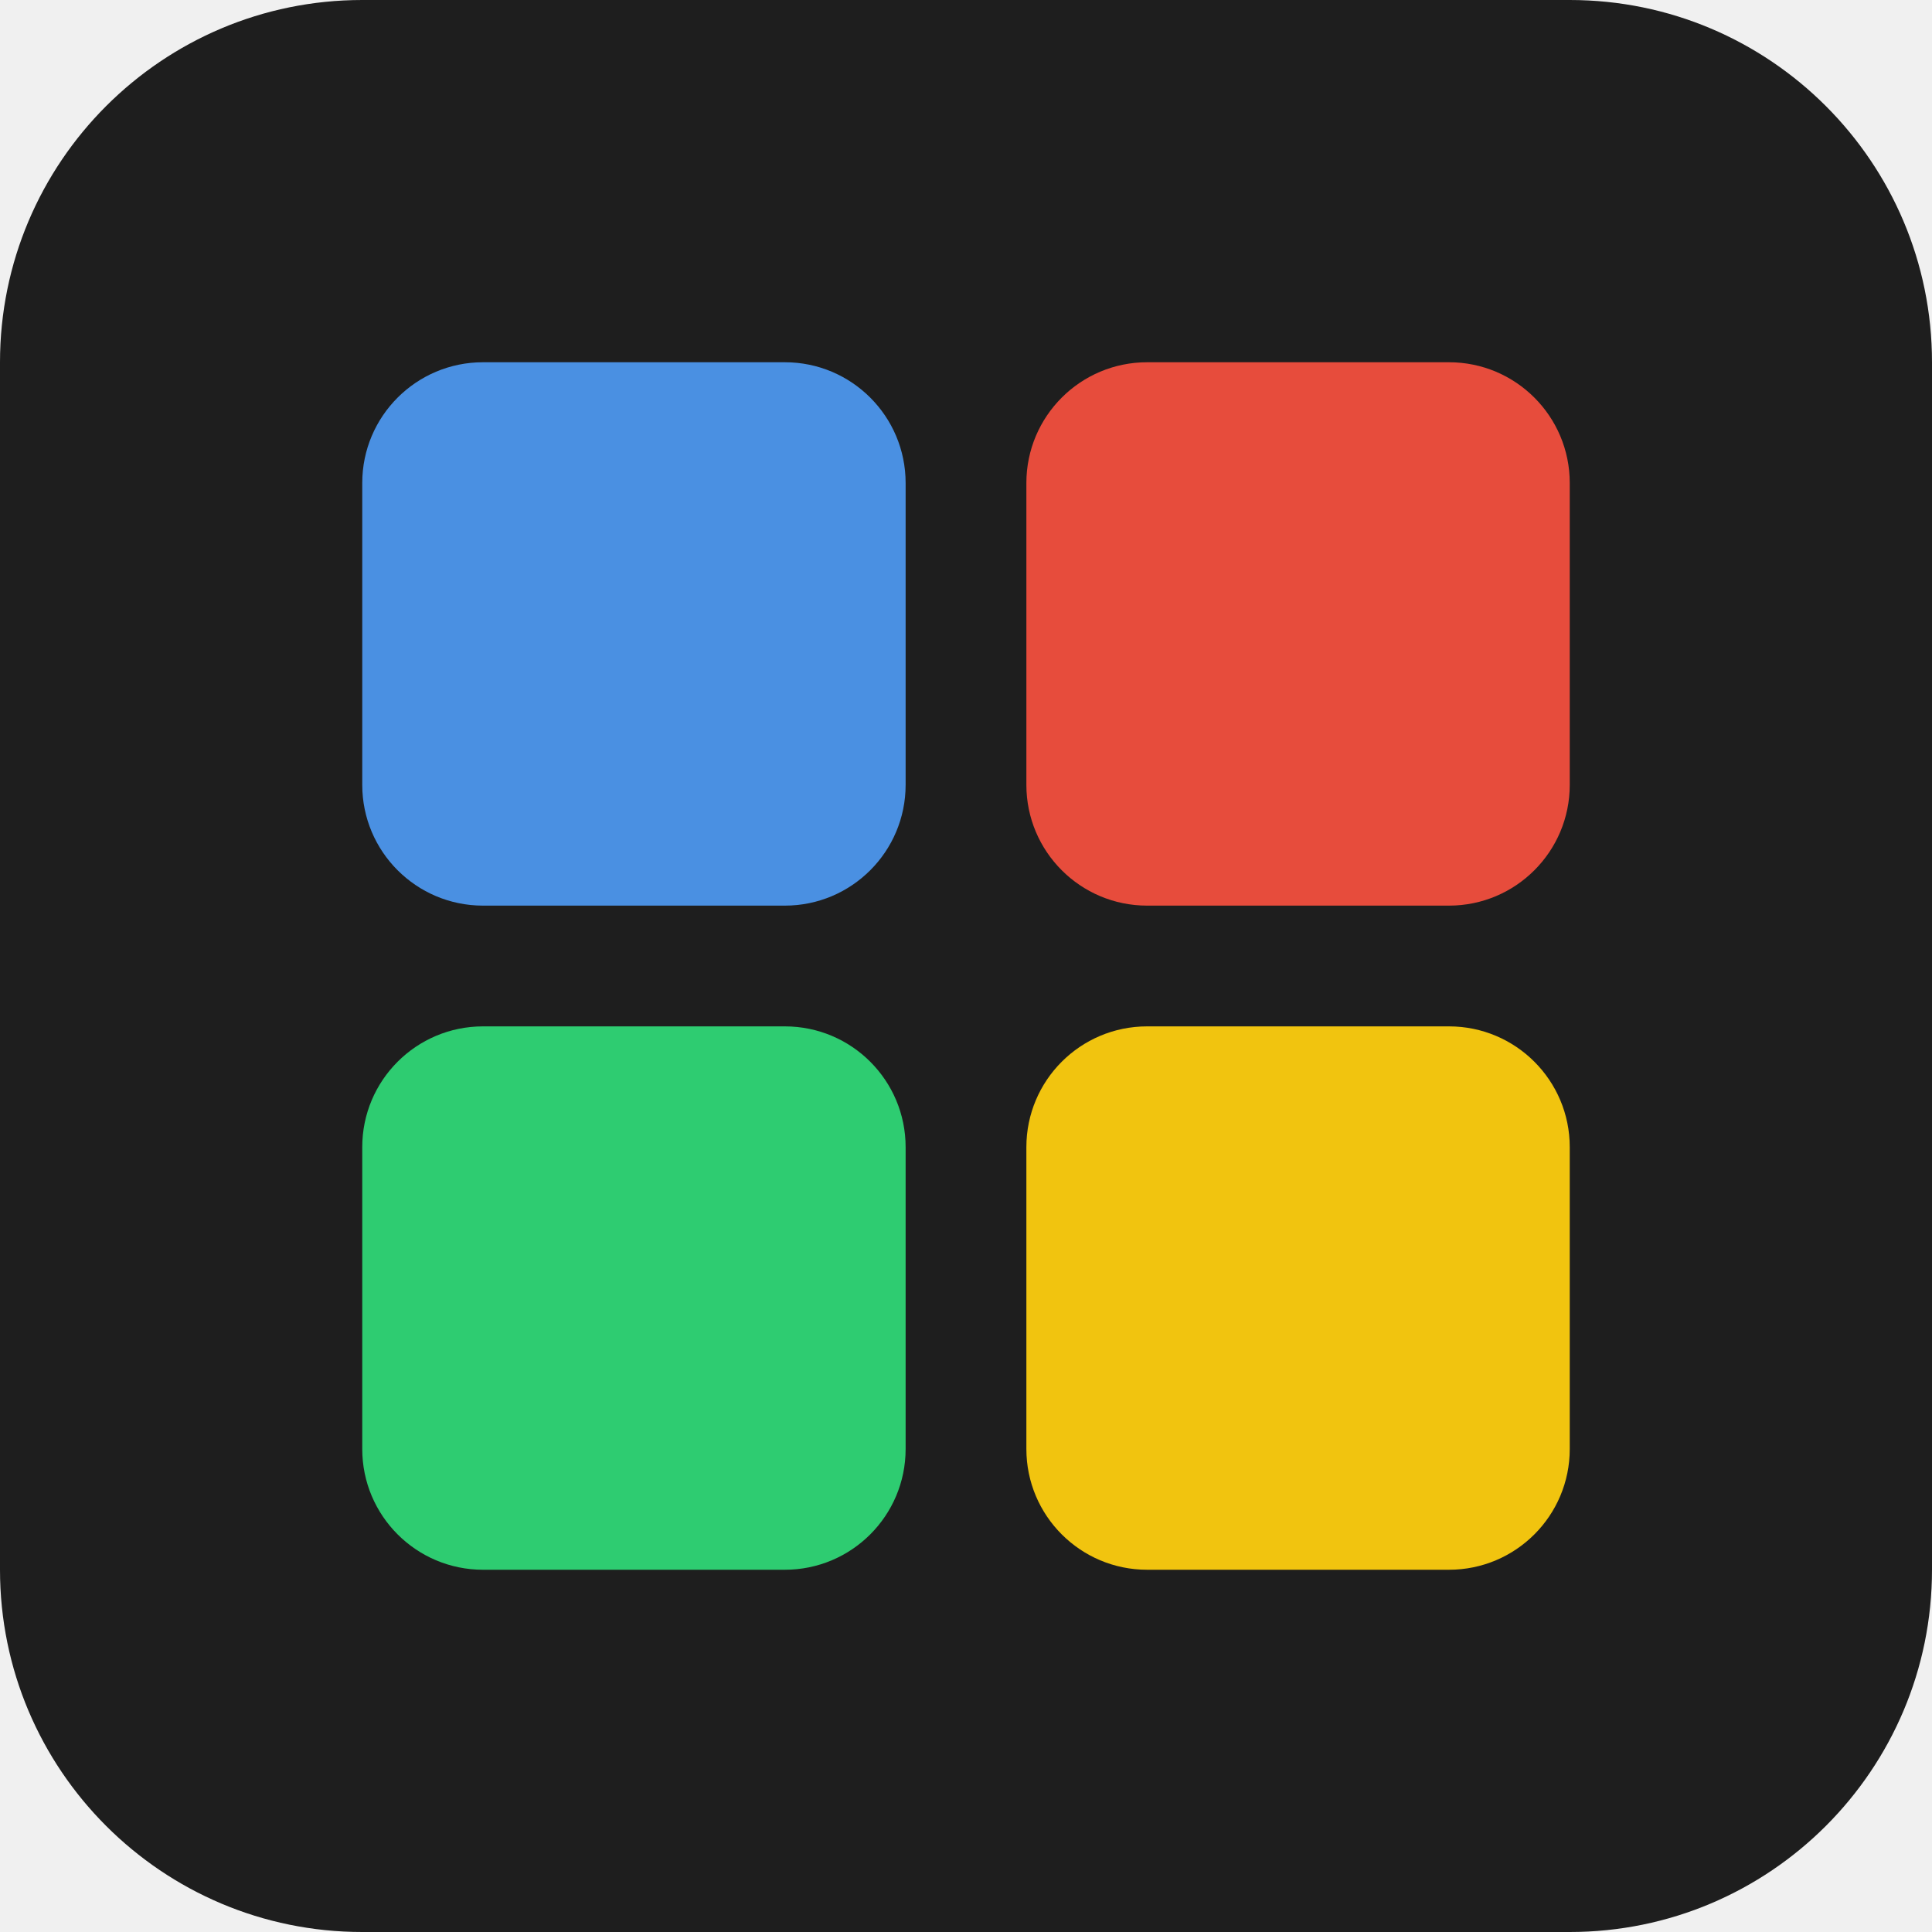
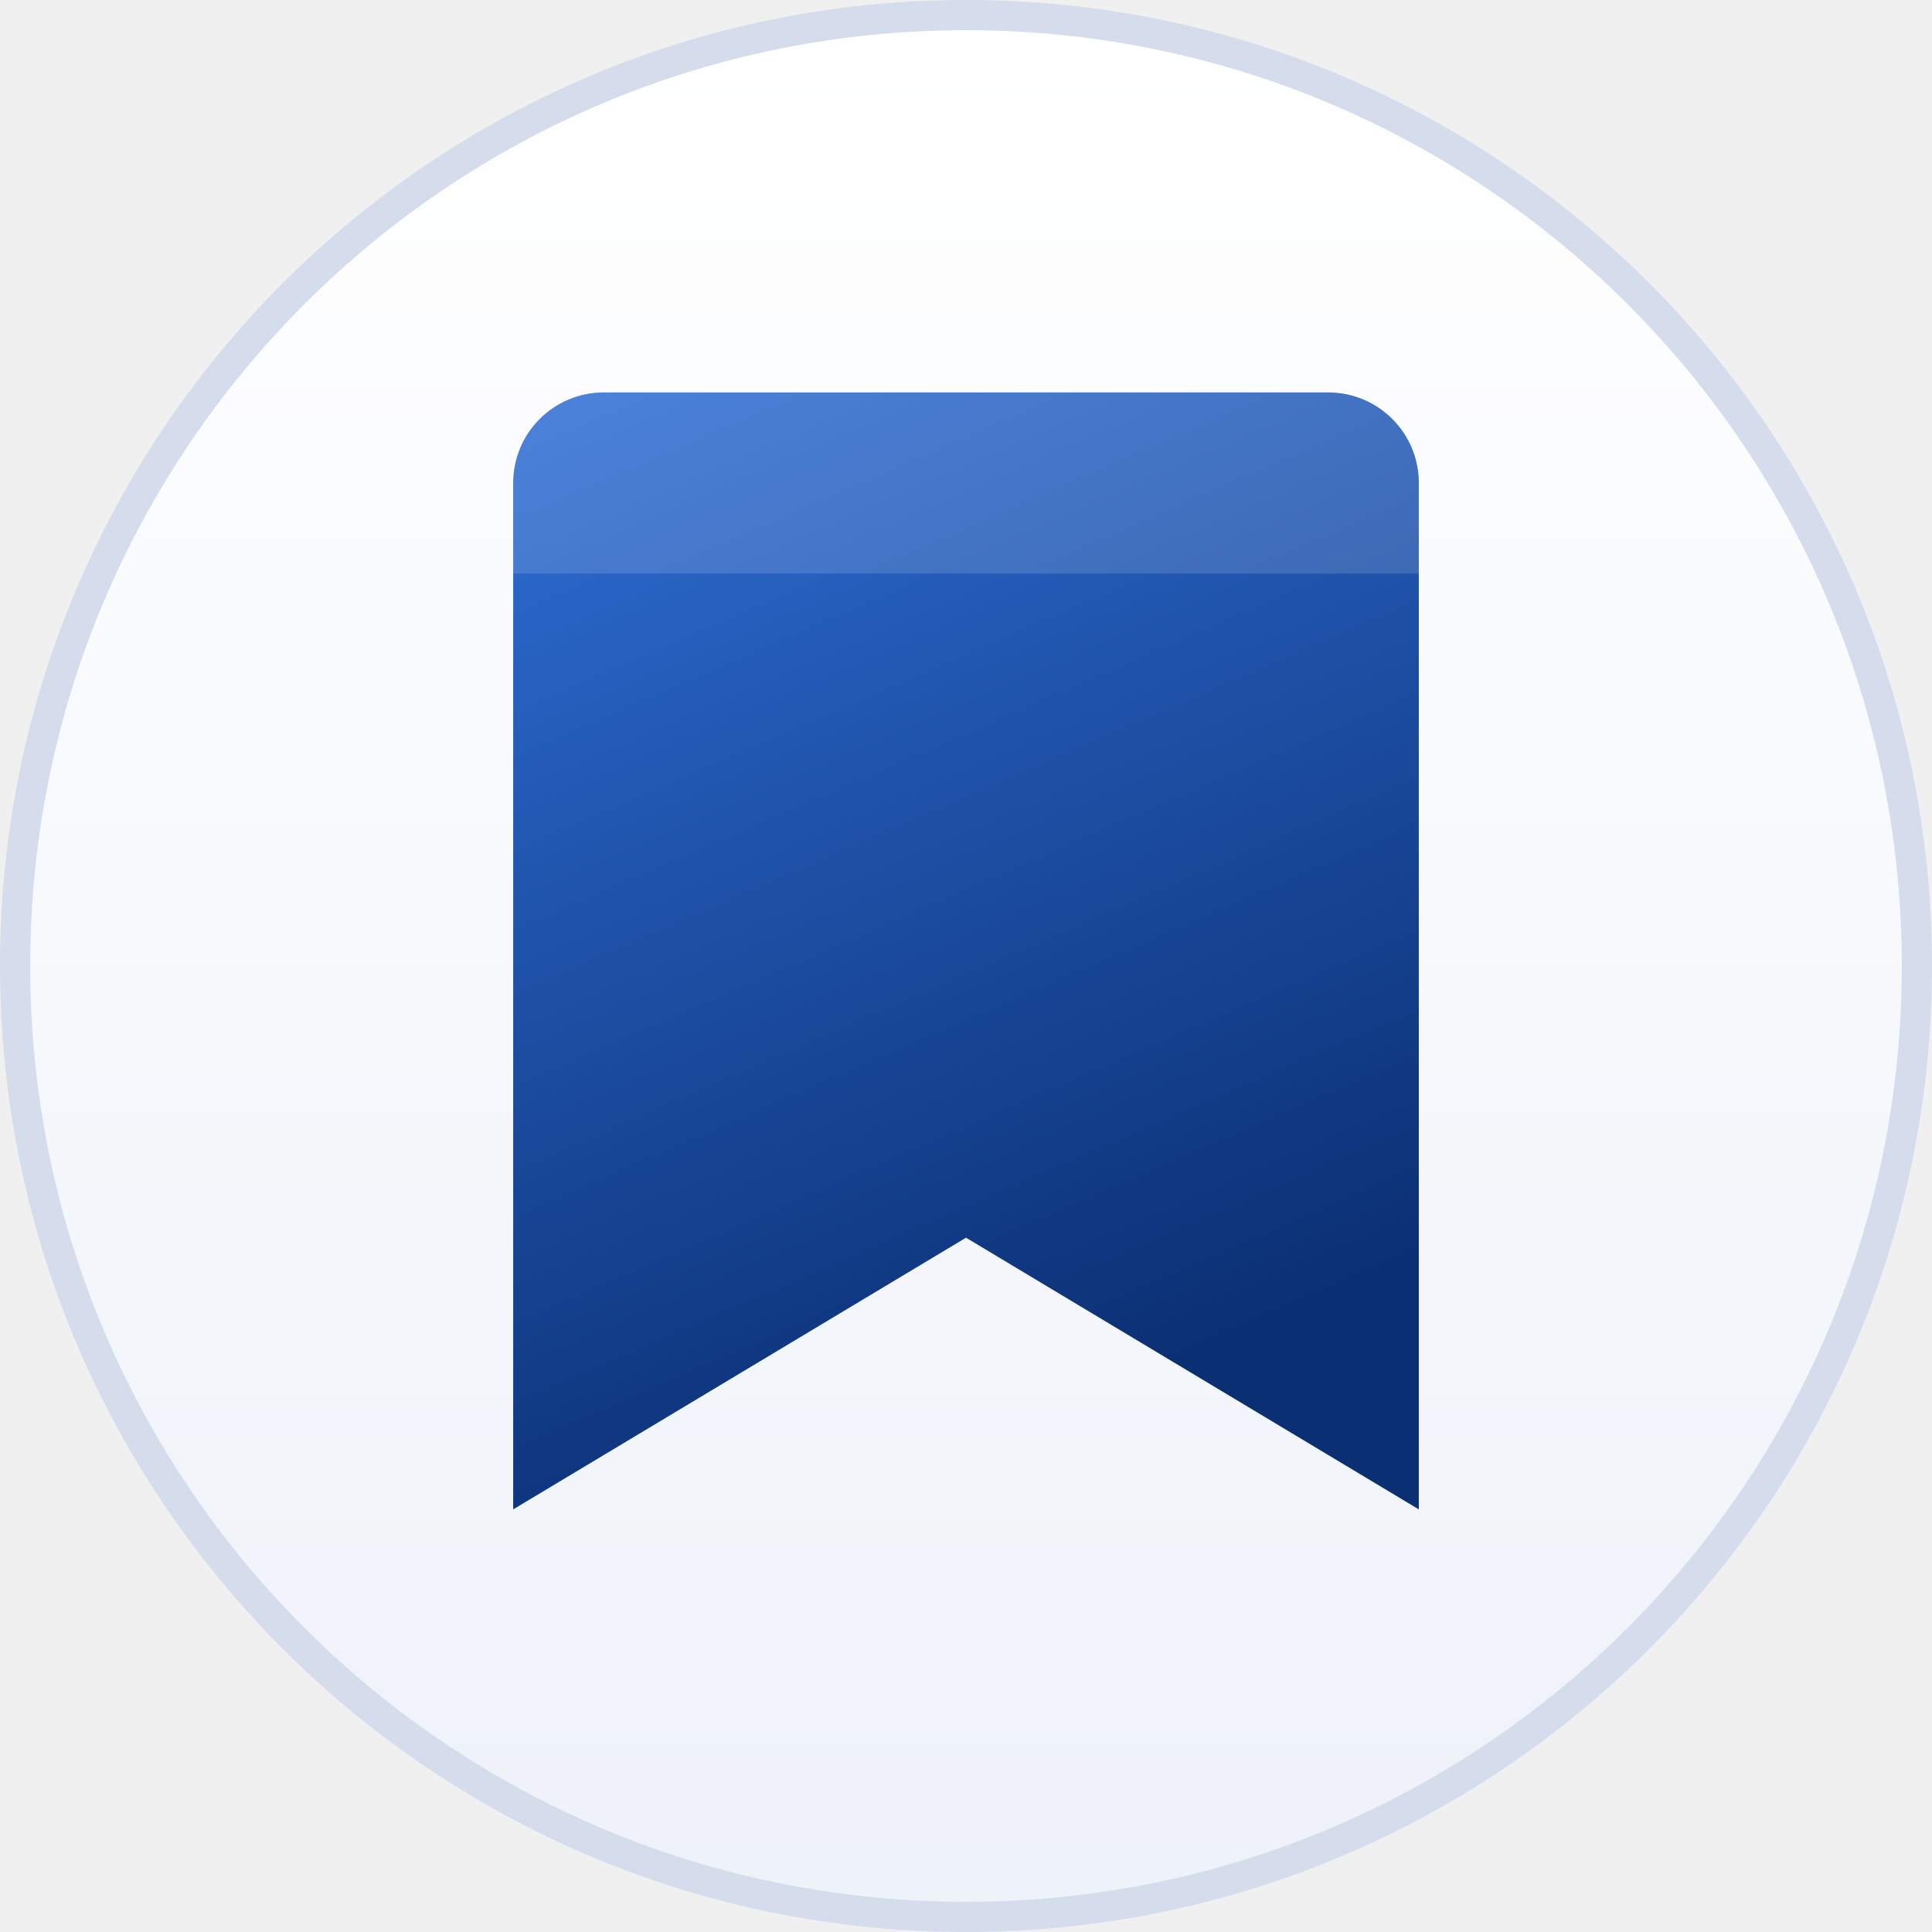
<svg xmlns="http://www.w3.org/2000/svg" viewBox="0 0 128 128">
-   <rect width="128" height="128" rx="24" fill="#1e1e1e" />
-   <rect x="24" y="24" width="36" height="36" rx="8" fill="#4a90e2" />
-   <rect x="68" y="24" width="36" height="36" rx="8" fill="#e74c3c" />
-   <rect x="24" y="68" width="36" height="36" rx="8" fill="#2ecc71" />
-   <rect x="68" y="68" width="36" height="36" rx="8" fill="#f1c40f" />
+   <defs>
+     <linearGradient id="ribbon" x1="0" y1="0" x2="0.35" y2="1">
+       <stop offset="0" stop-color="#2f6fd6" />
+       <stop offset="1" stop-color="#0b2f73" />
+     </linearGradient>
+     <linearGradient id="disc" x1="0" y1="0" x2="0" y2="1">
+       <stop offset="0" stop-color="#ffffff" />
+       <stop offset="1" stop-color="#eef2f9" />
+     </linearGradient>
+   </defs>
+   <circle cx="64" cy="64" r="63" fill="url(#disc)" stroke="#d5dceb" stroke-width="2" />
+   <path d="M40 26h48a6 6 0 0 1 6 6v68l-30-18-30 18V32a6 6 0 0 1 6-6z" fill="url(#ribbon)" />
+   <path d="M40 26h48a6 6 0 0 1 6 6v6H34v-6a6 6 0 0 1 6-6z" fill="#ffffff" opacity=".14" />
</svg>
